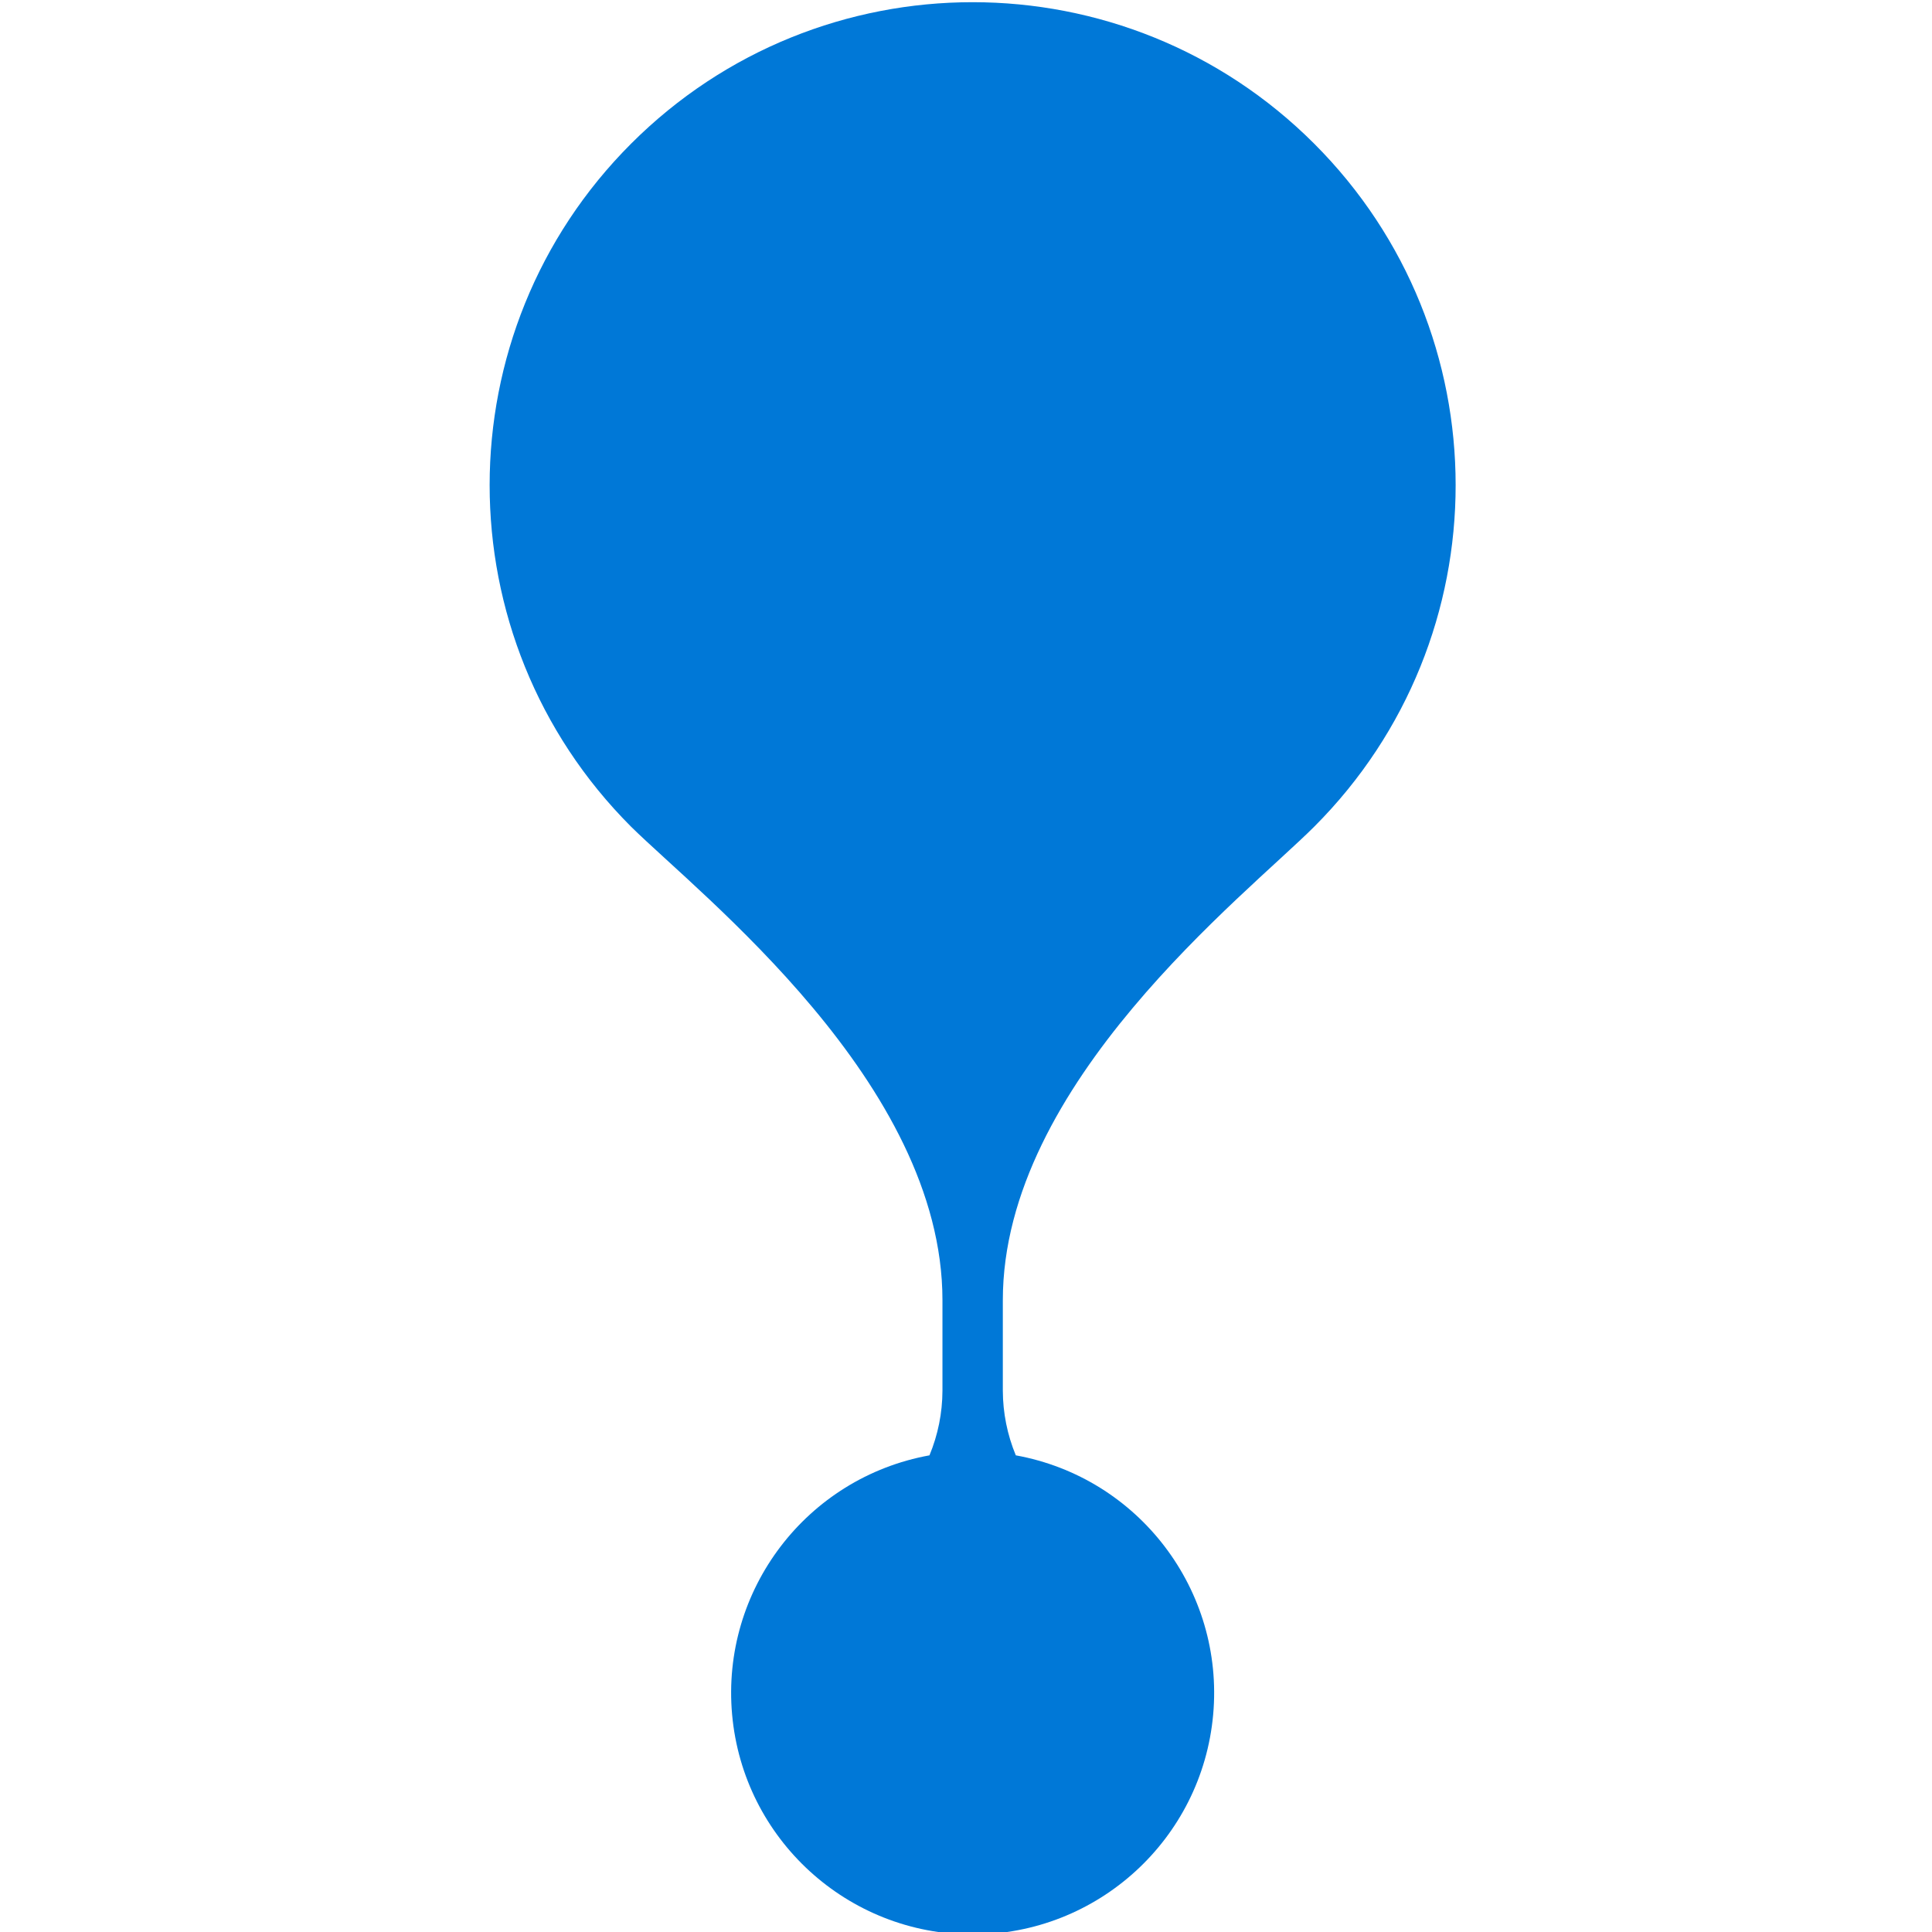
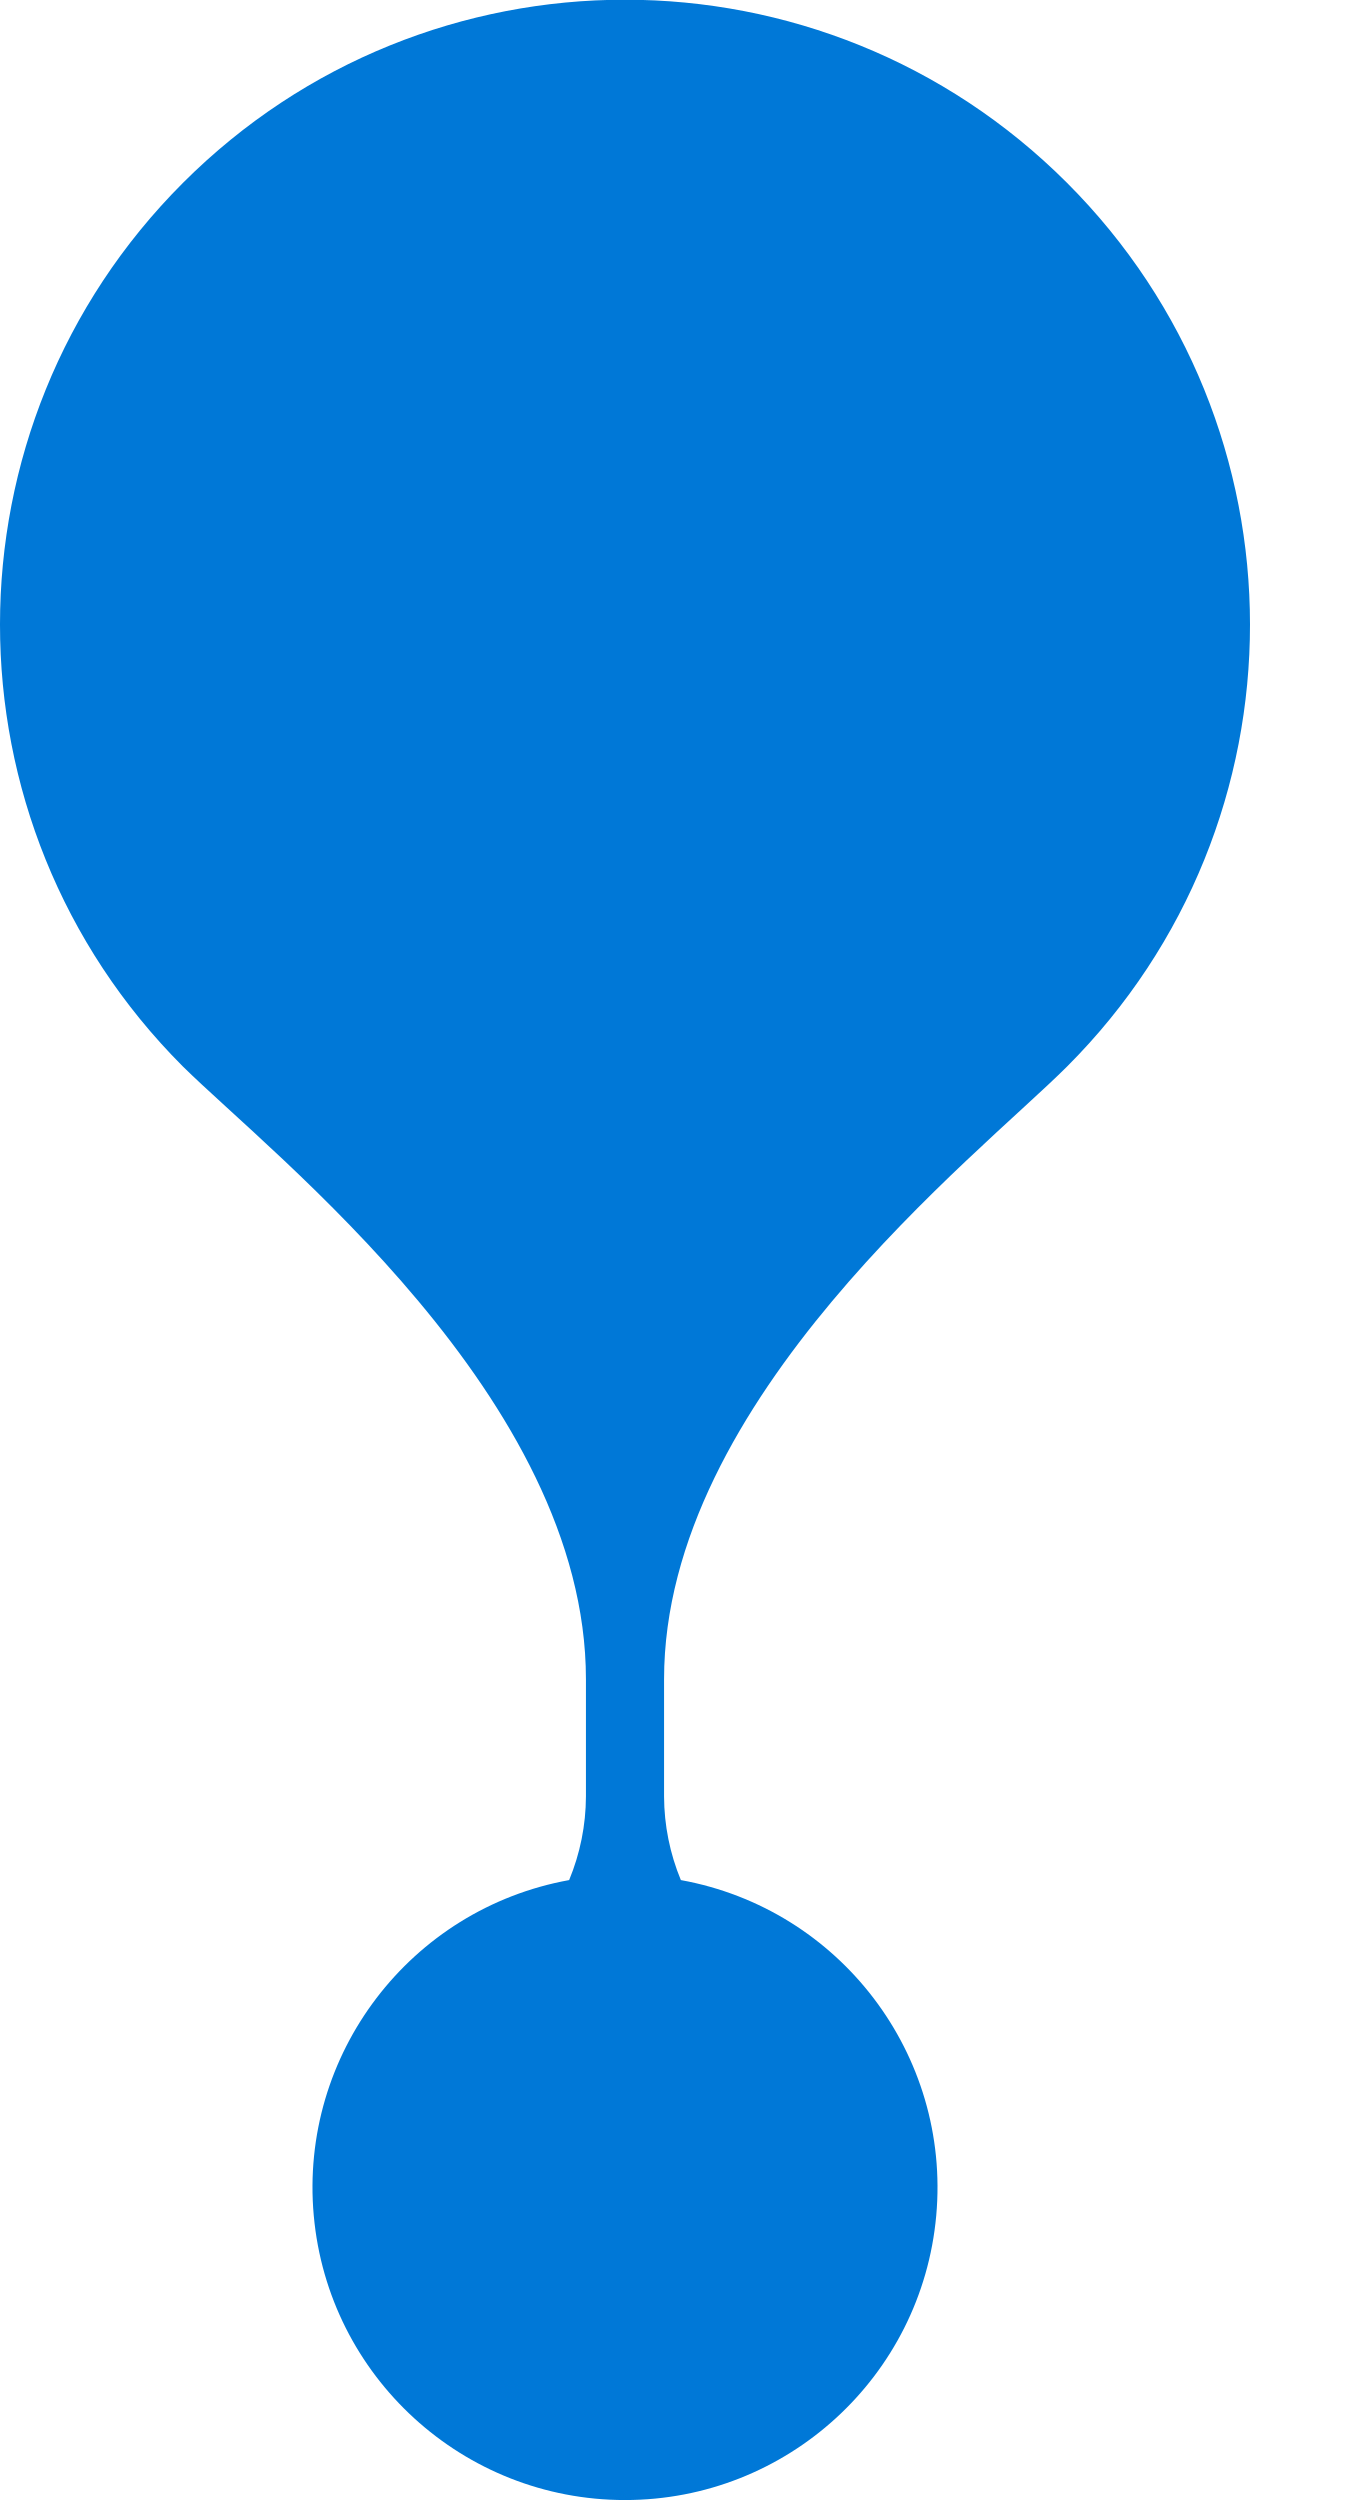
- <svg xmlns="http://www.w3.org/2000/svg" id="Layer_1" fill="#0078D7" data-name="Layer 1" viewBox="0 0 64 64">
+ <svg xmlns="http://www.w3.org/2000/svg" id="Layer_1" fill="#0078D7" data-name="Layer 1" viewBox="0 0 35 64">
  <defs>
    <style>.cls-1{fill-rule:evenodd;}</style>
  </defs>
-   <path class="cls-1" d="M33.22,43.07v3a5.63,5.63,0,0,0,.43,2.14,8,8,0,1,1-2.86,0,5.63,5.63,0,0,0,.43-2.14v-3c0-7.19-8-13.4-10.32-15.69a16,16,0,1,1,22.64,0C41.25,29.67,33.22,35.89,33.22,43.07Z" />
+   <path class="cls-1" d="M33.22,43.07v3a5.64,5.64,0,0,0,.43,2.14,8,8,0,1,1-2.86,0,5.64,5.64,0,0,0,.43-2.14v-3c0-7.19-8-13.4-10.32-15.69a16,16,0,1,1,22.64,0C41.25,29.67,33.22,35.89,33.22,43.07Z" transform="translate(-16.22 -0.08)" />
</svg>
